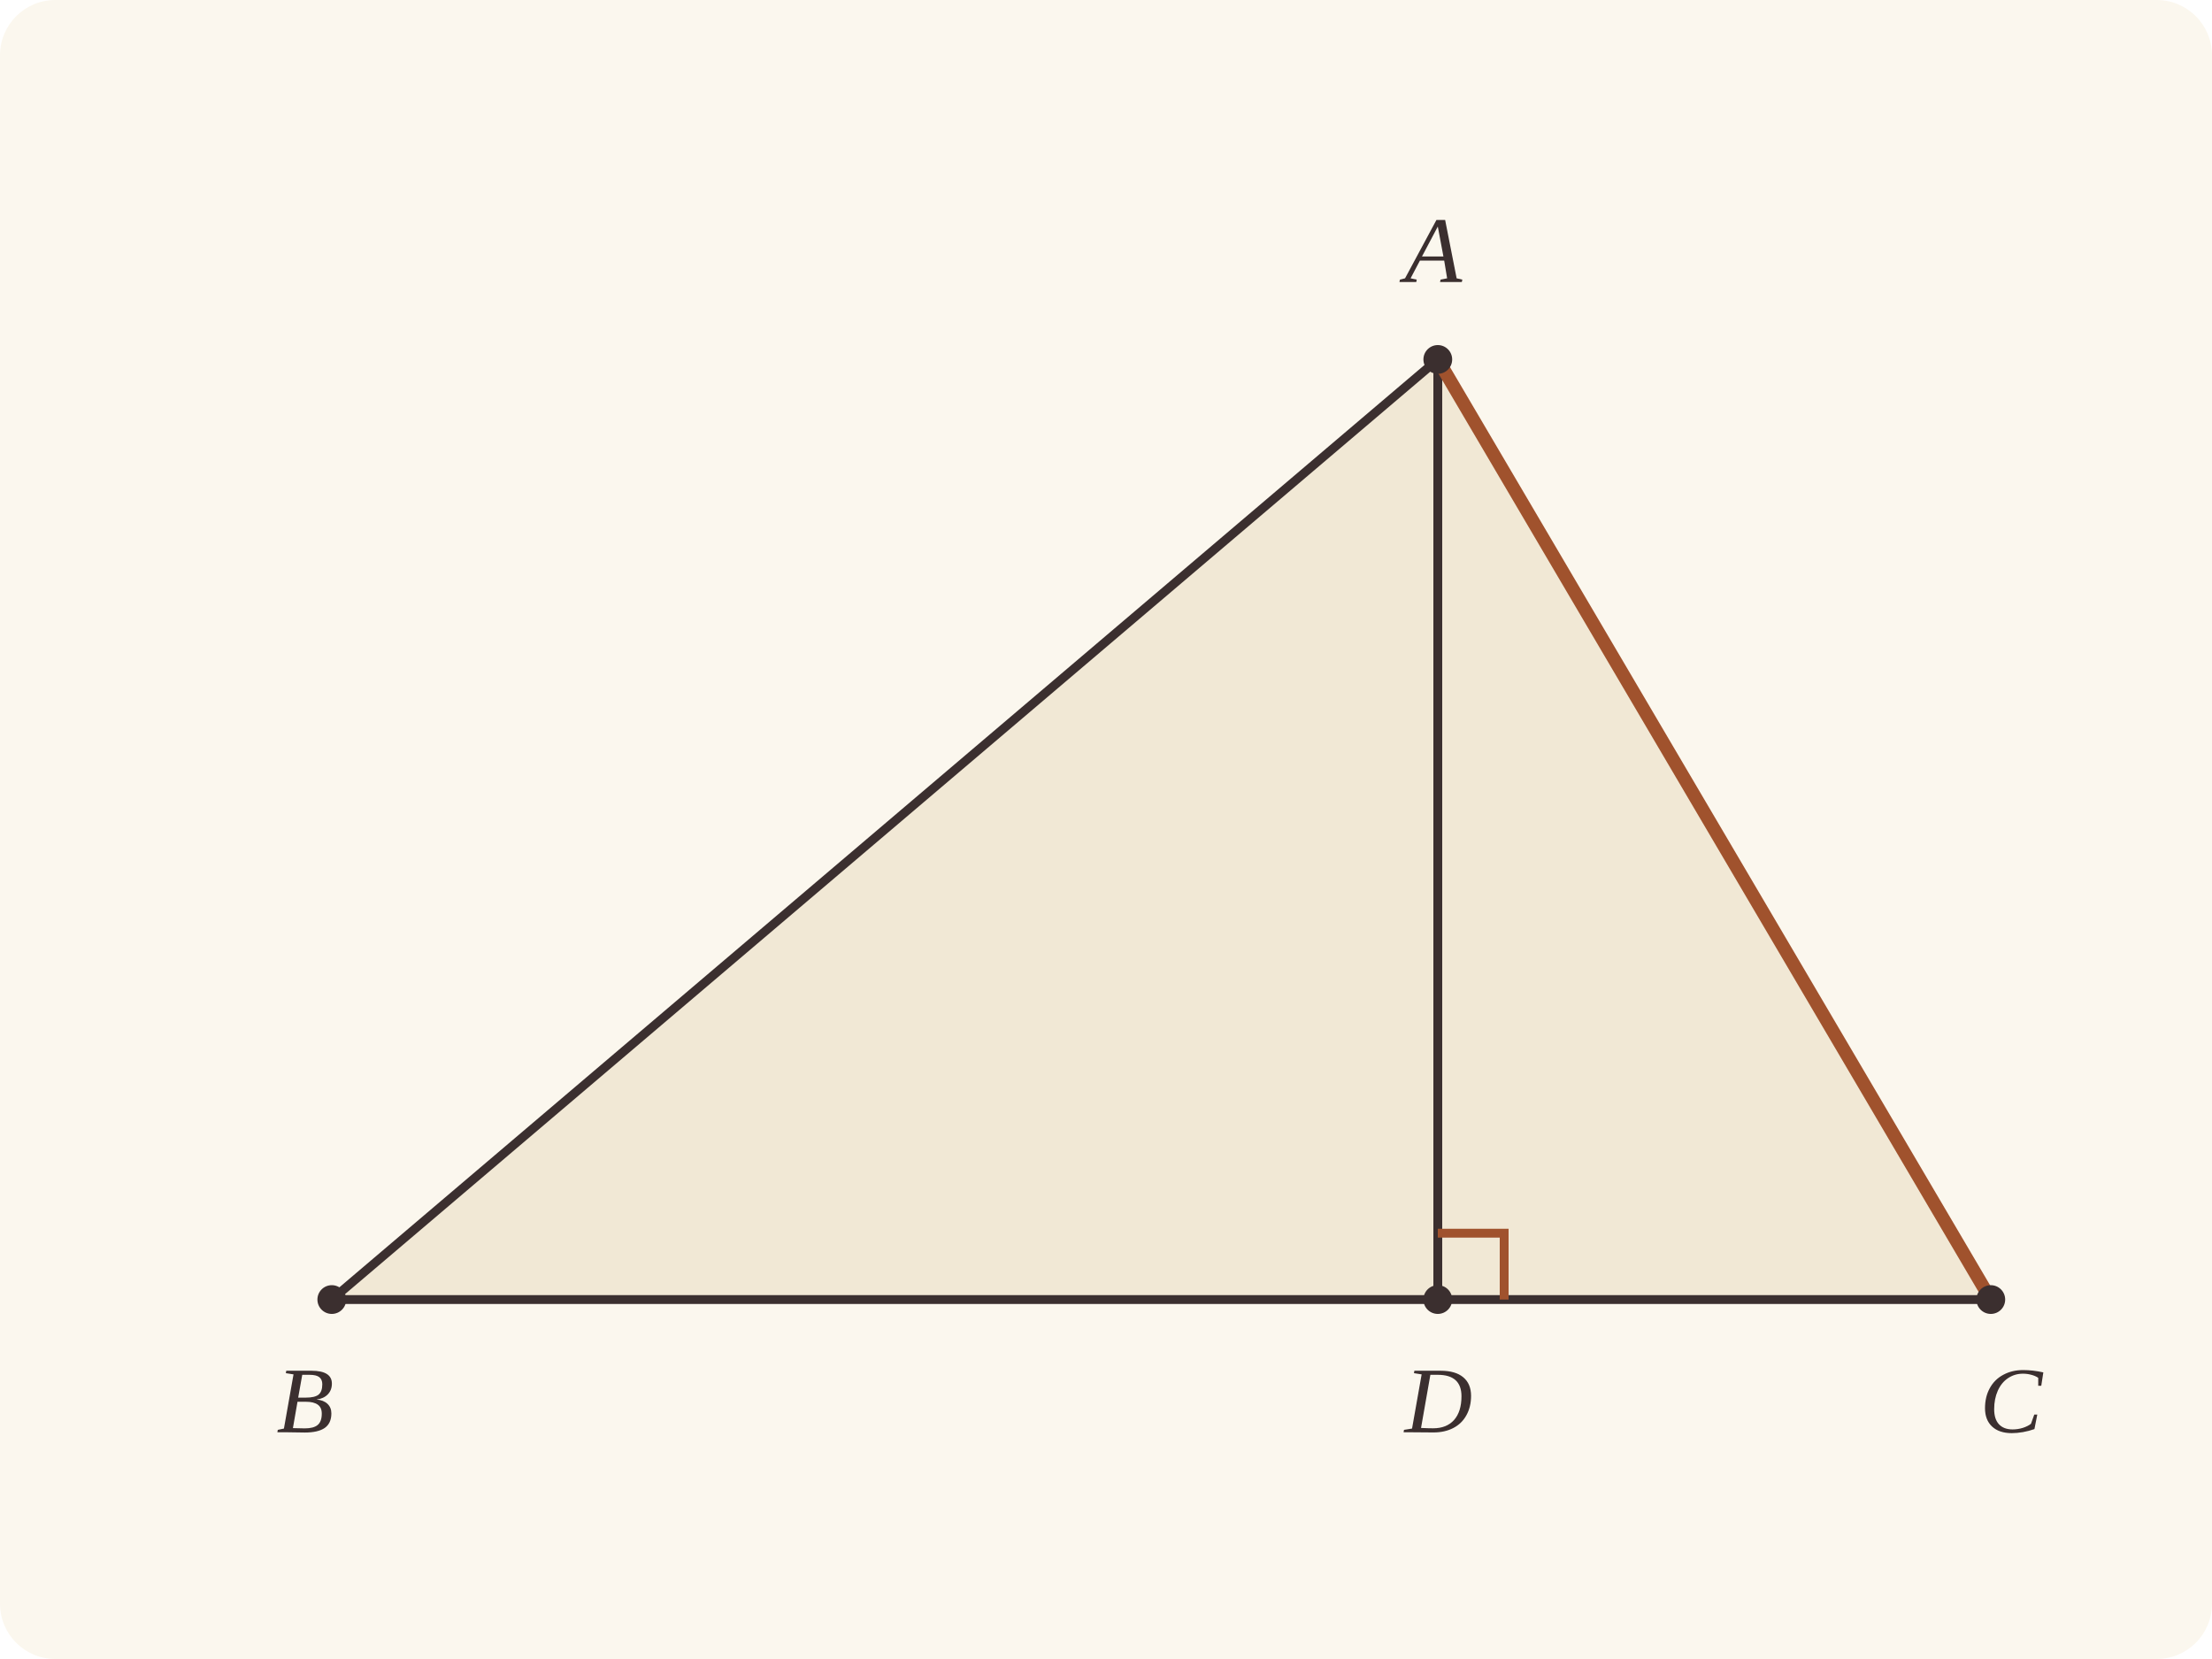
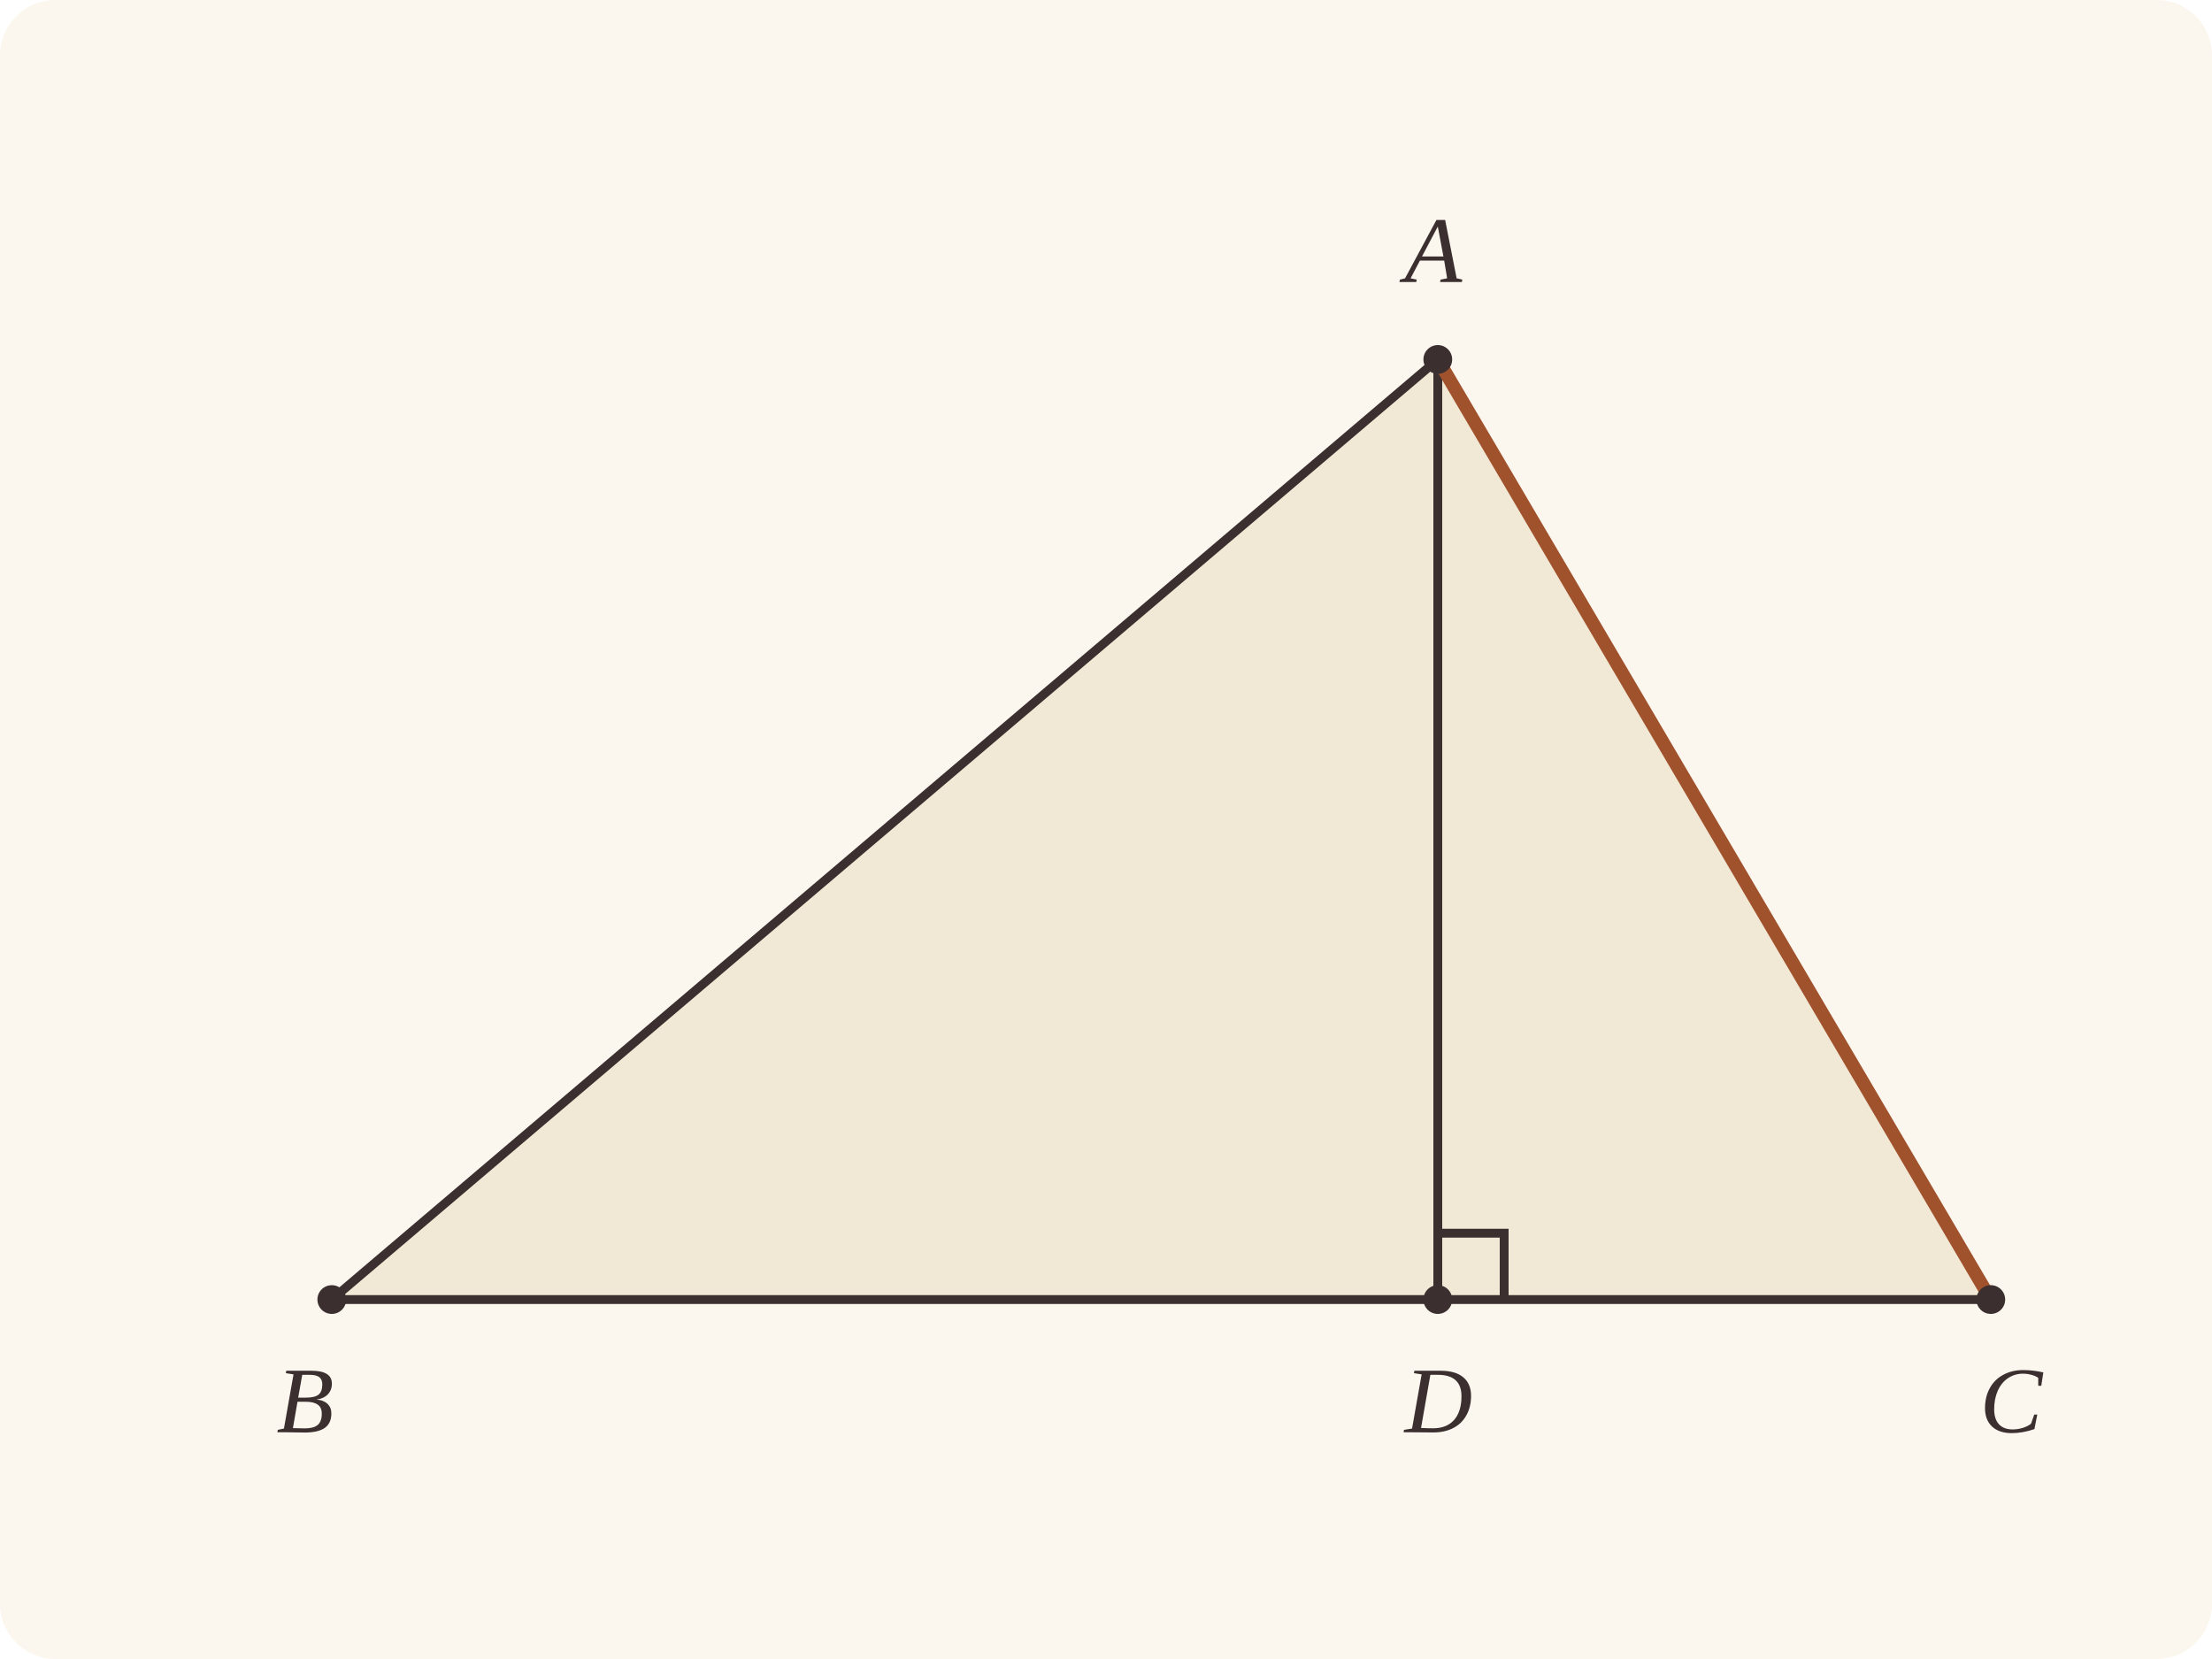
<svg xmlns="http://www.w3.org/2000/svg" viewBox="0 0 400 300" font-family="Georgia, 'Times New Roman', serif" font-style="italic" font-size="17">
  <rect x="0" y="0" width="400" height="300" rx="10" fill="#fbf7ee" />
  <polygon points="260,65 60,235 360,235" fill="#e9dcc0" fill-opacity="0.55" />
  <g fill="none" stroke="#3b2f2f" stroke-width="1.6">
    <line x1="260" y1="65" x2="60" y2="235" />
    <line x1="60" y1="235" x2="360" y2="235" />
    <line x1="260" y1="65" x2="260" y2="235" />
+     <polyline points="260,223 272,223 272,235" />
  </g>
  <line x1="260" y1="65" x2="360" y2="235" stroke="#a0522d" stroke-width="2.4" />
-   <polyline points="260,223 272,223 272,235" fill="none" stroke="#a0522d" stroke-width="1.6" />
  <g fill="#3b2f2f">
    <circle cx="260" cy="65" r="2.6" />
    <circle cx="60" cy="235" r="2.6" />
    <circle cx="360" cy="235" r="2.6" />
    <circle cx="260" cy="235" r="2.6" />
    <text x="254" y="51">A</text>
    <text x="50" y="259">B</text>
    <text x="358" y="259">C</text>
    <text x="254" y="259">D</text>
  </g>
</svg>
